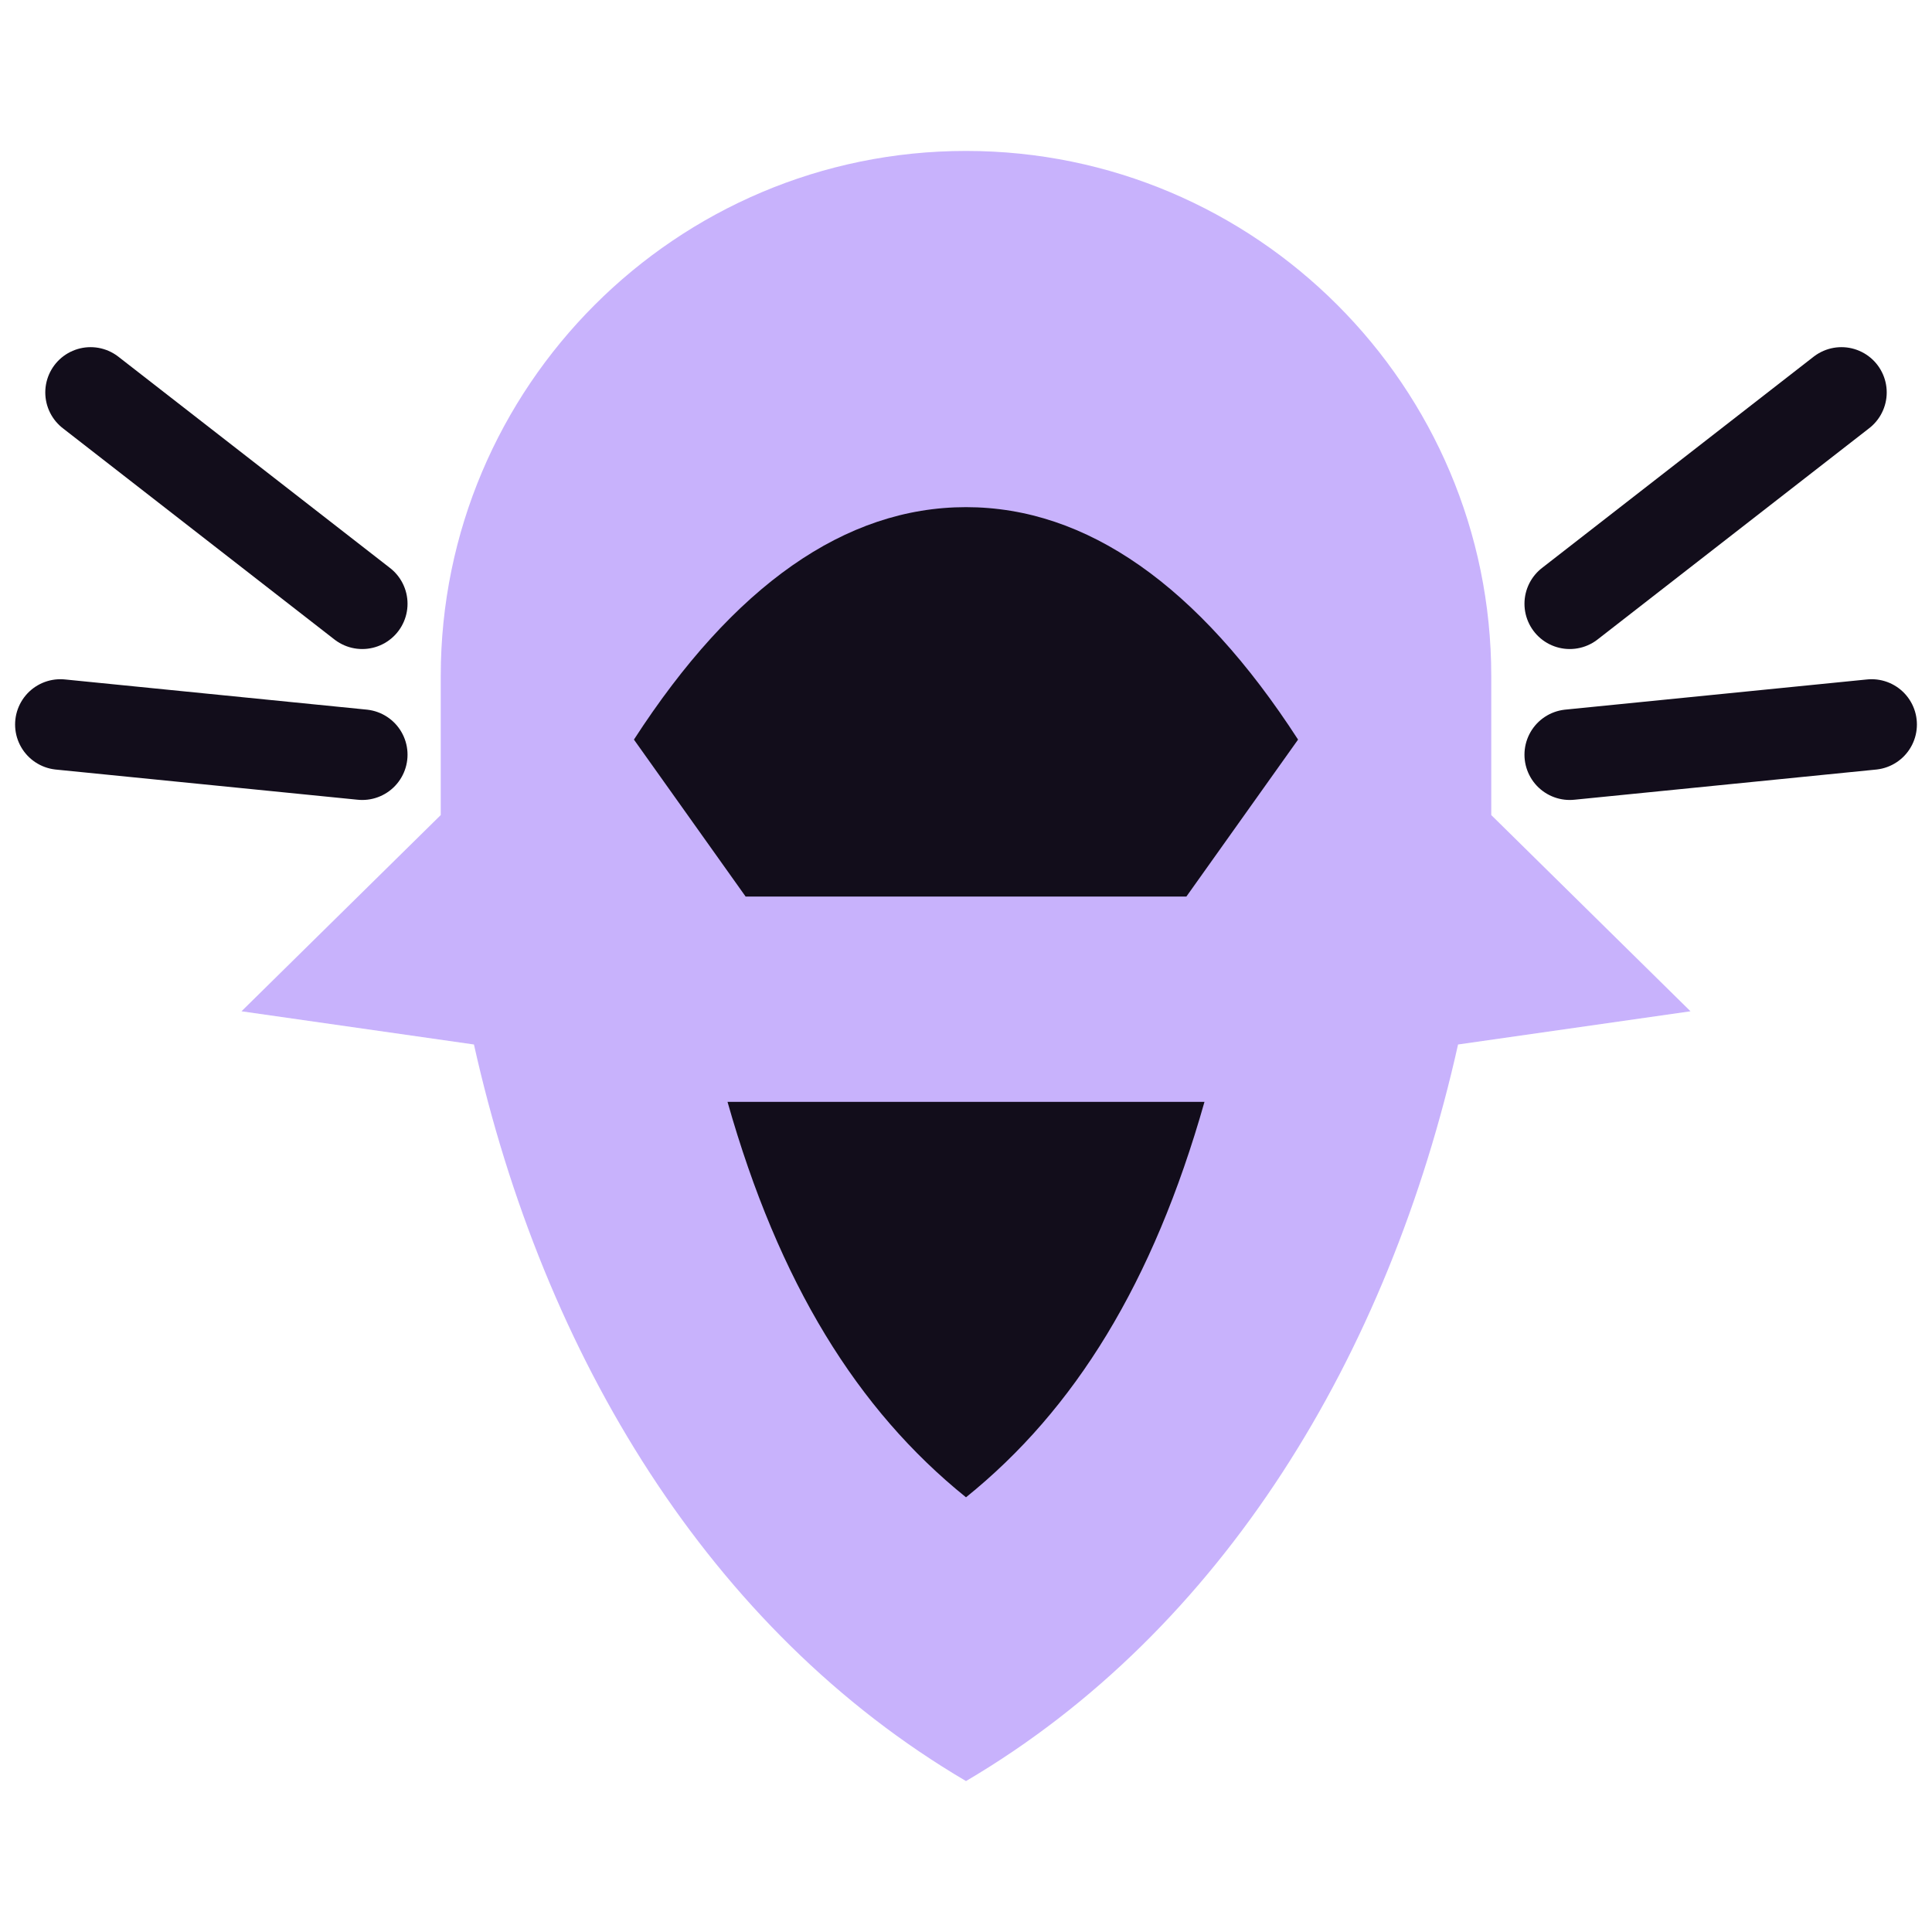
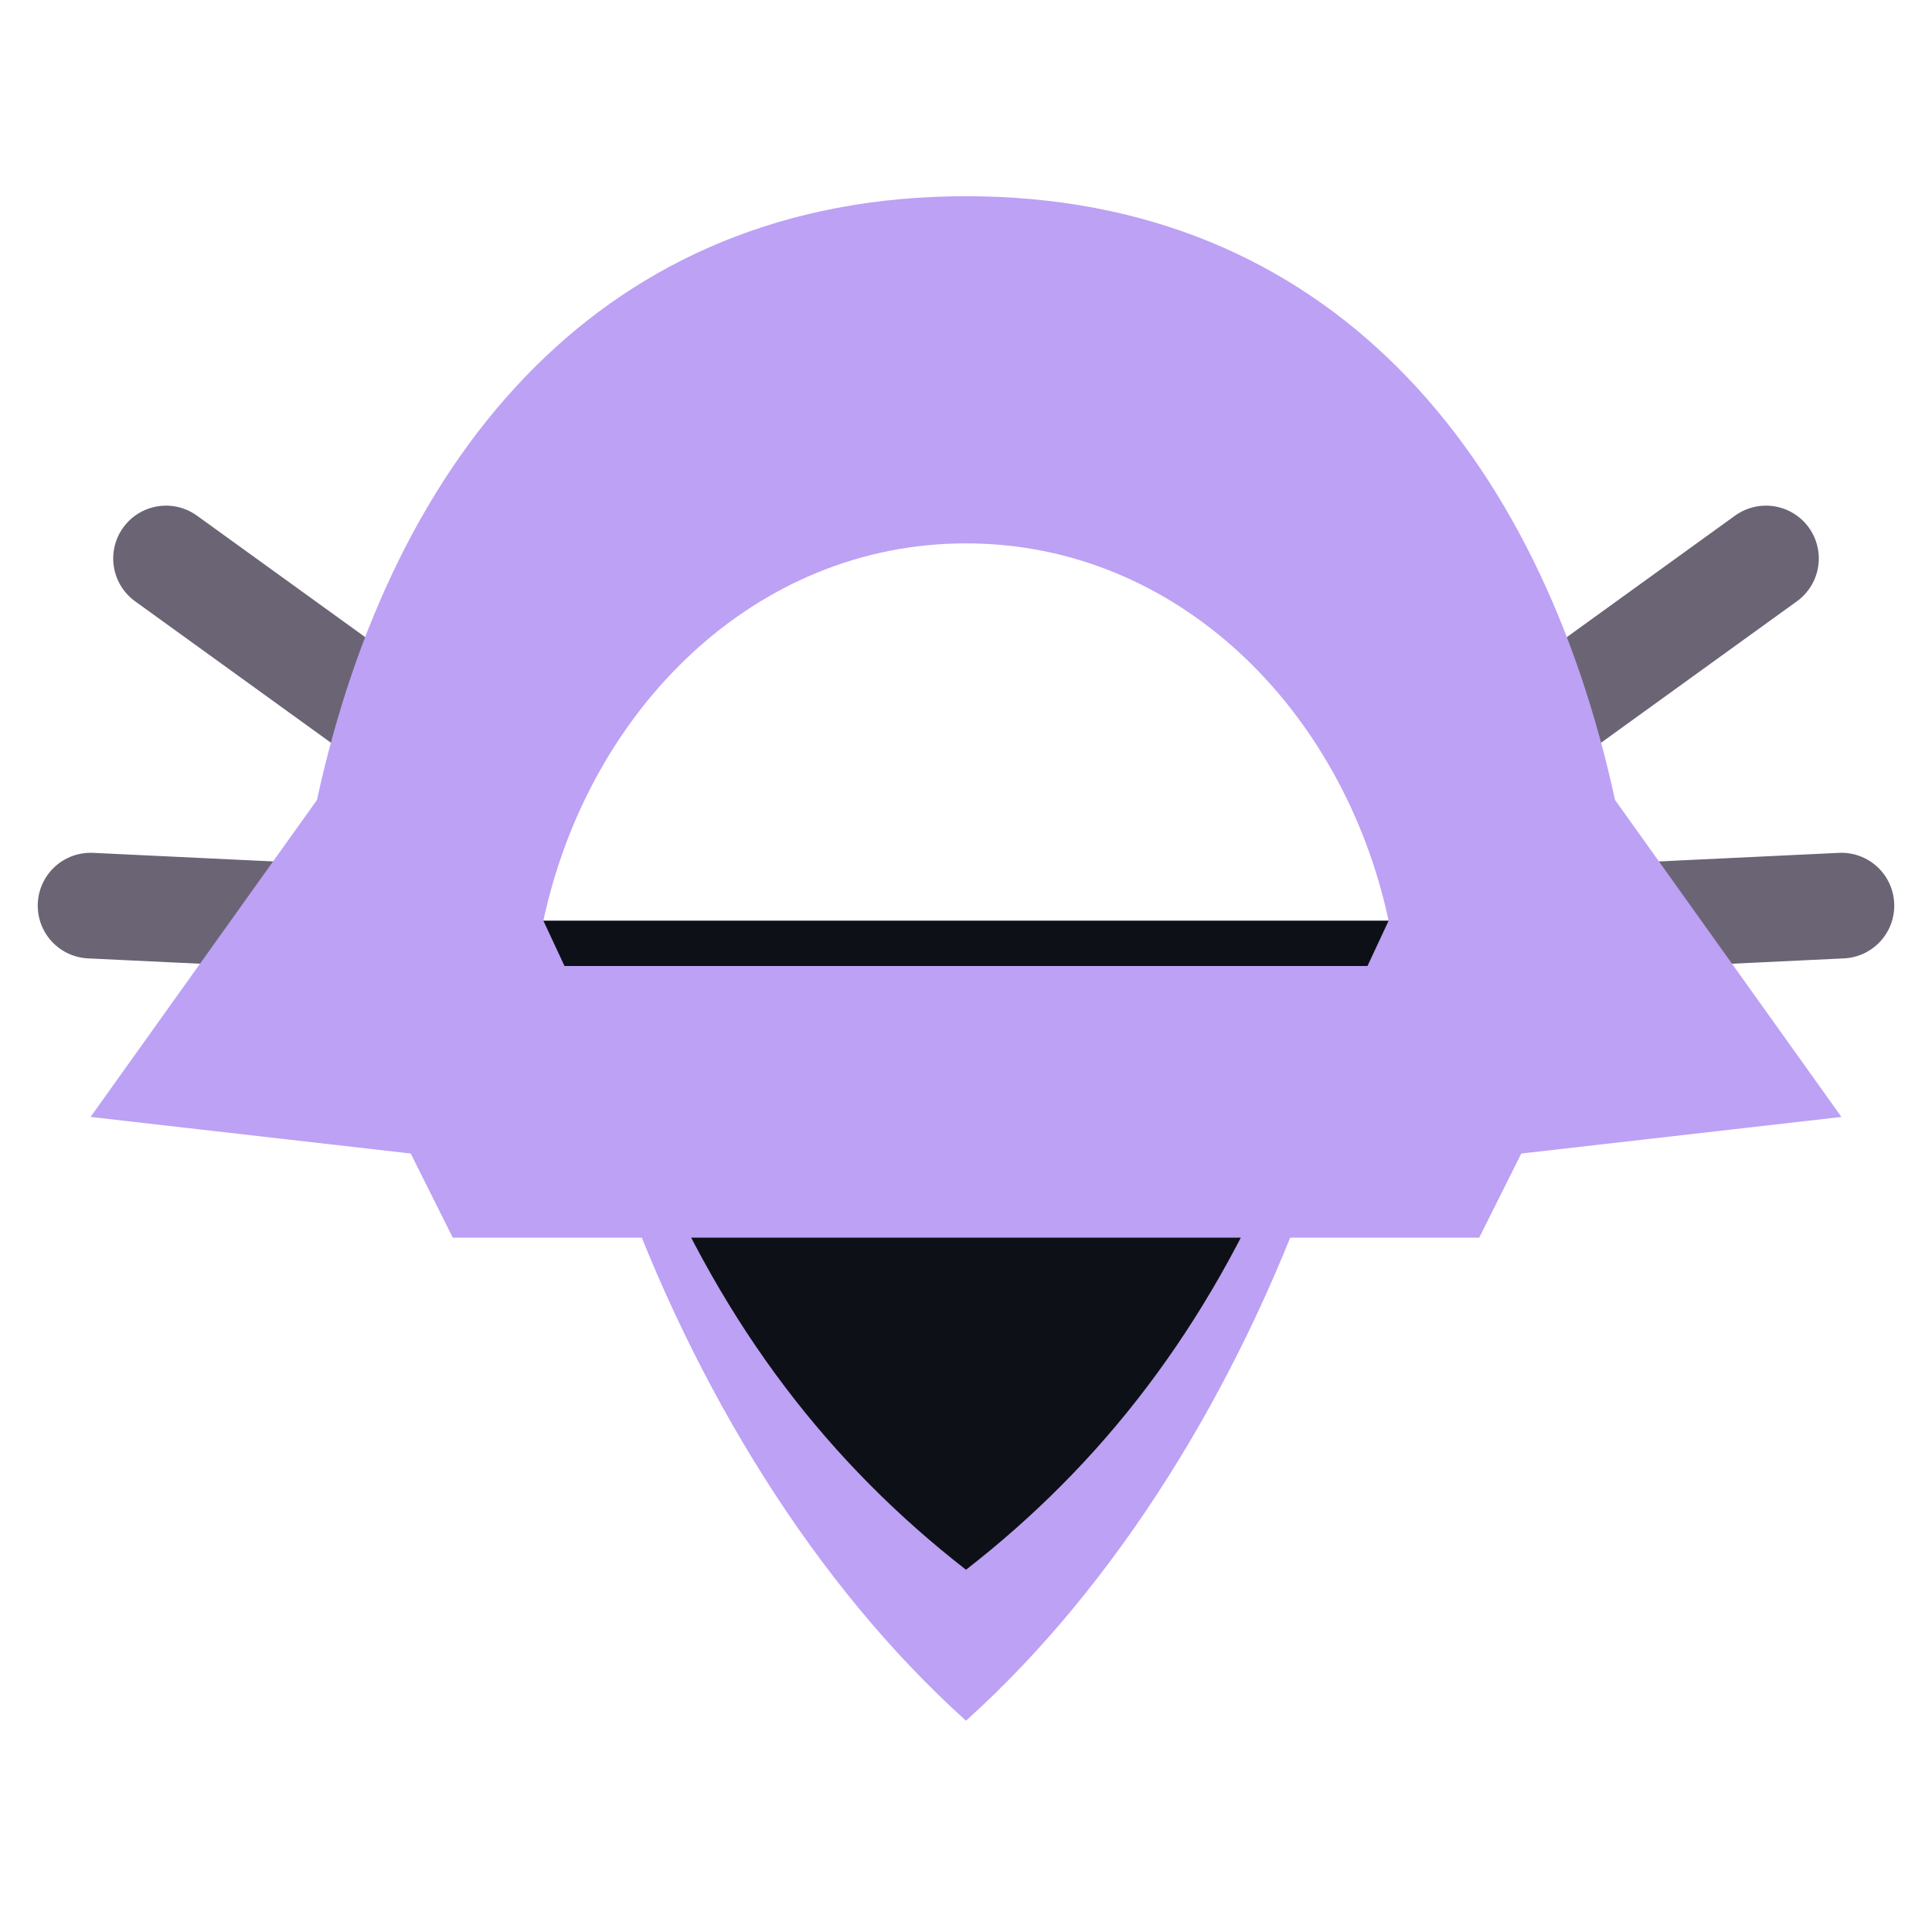
- <svg xmlns="http://www.w3.org/2000/svg" viewBox="0 0 64 64" role="img" aria-labelledby="title">
-   <path fill="#c8b2fc" d="M32 5c-9.6 0-17.4 7.8-17.4 17.4V27L8 33.5l7.7 1.1C18 44.9 23.5 54 32 59c8.5-5 14-14.1 16.3-24.4l7.7-1.1-6.6-6.5v-4.6C49.4 12.8 41.6 5 32 5Z" />
-   <path fill="#120d1b" d="M21 24.5c3.3-5.1 7-7.7 11-7.7s7.7 2.6 11 7.7l-3.7 5.2H24.7L21 24.5Zm3.1 12h15.8c-1.7 6-4.3 10.2-7.9 13.1-3.6-2.9-6.2-7.1-7.9-13.1Z" />
-   <path fill="none" stroke="#120d1b" stroke-width="3" stroke-linecap="round" d="M12 20 3 13m9 12L2 24m50-4 9-7m-9 12 10-1" />
+ <svg xmlns="http://www.w3.org/2000/svg" viewBox="0 0 128 128" role="img" aria-labelledby="title">
+   <g fill="none" stroke="#1c112b" stroke-width="7" stroke-linecap="round" opacity=".65">
+     <path d="m29 50-18-13M27 61 6 60m93-10 18-13m-16 24 21-1" />
+   </g>
+   <path fill="#bca1f5" d="M64 13c-24 0-38 17-43 40l-15 21 35 4c5 14 13 27 23 36 10-9 18-22 23-36l35-4-15-21C102 30 88 13 64 13Zm0 23c14 0 25 11 28 25H36c3-14 14-25 28-25Z" />
+   <path fill="#0d1117" d="M36 61h56l-7 15c-5 12-12 21-21 28-9-7-16-16-21-28l-7-15Z" />
+   <path fill="#bca1f5" d="M21 64h86l-9 18H30l-9-18Z" />
</svg>
